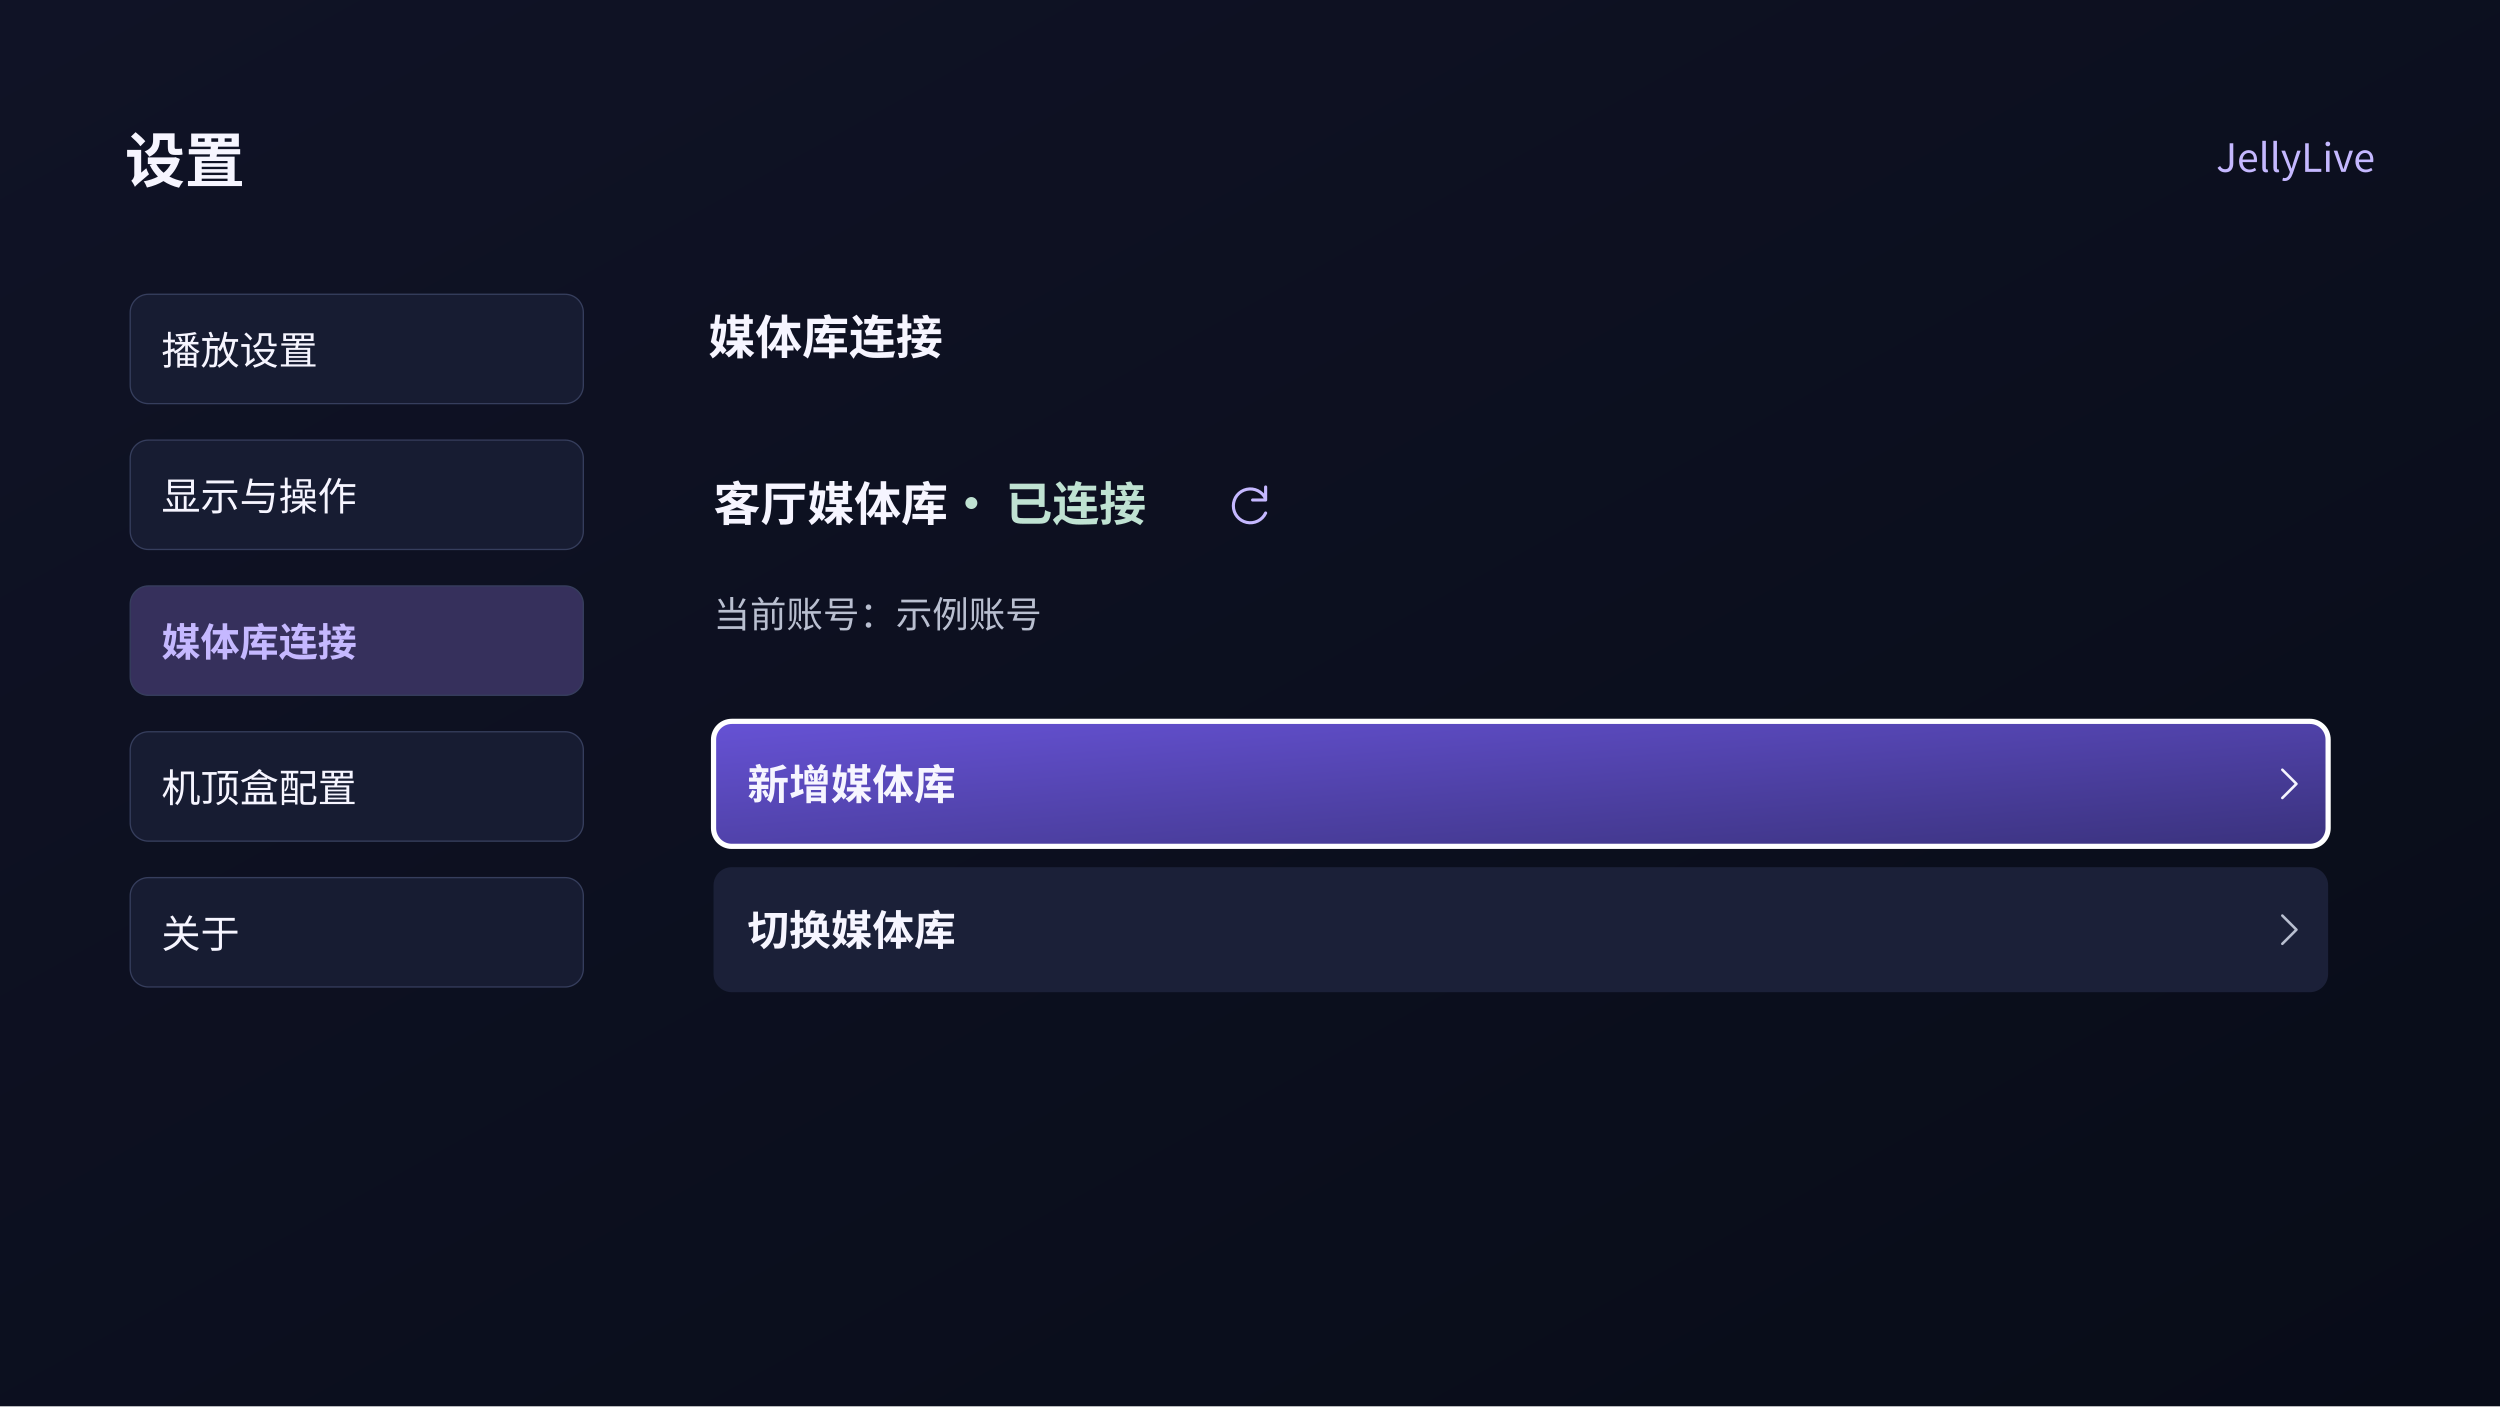
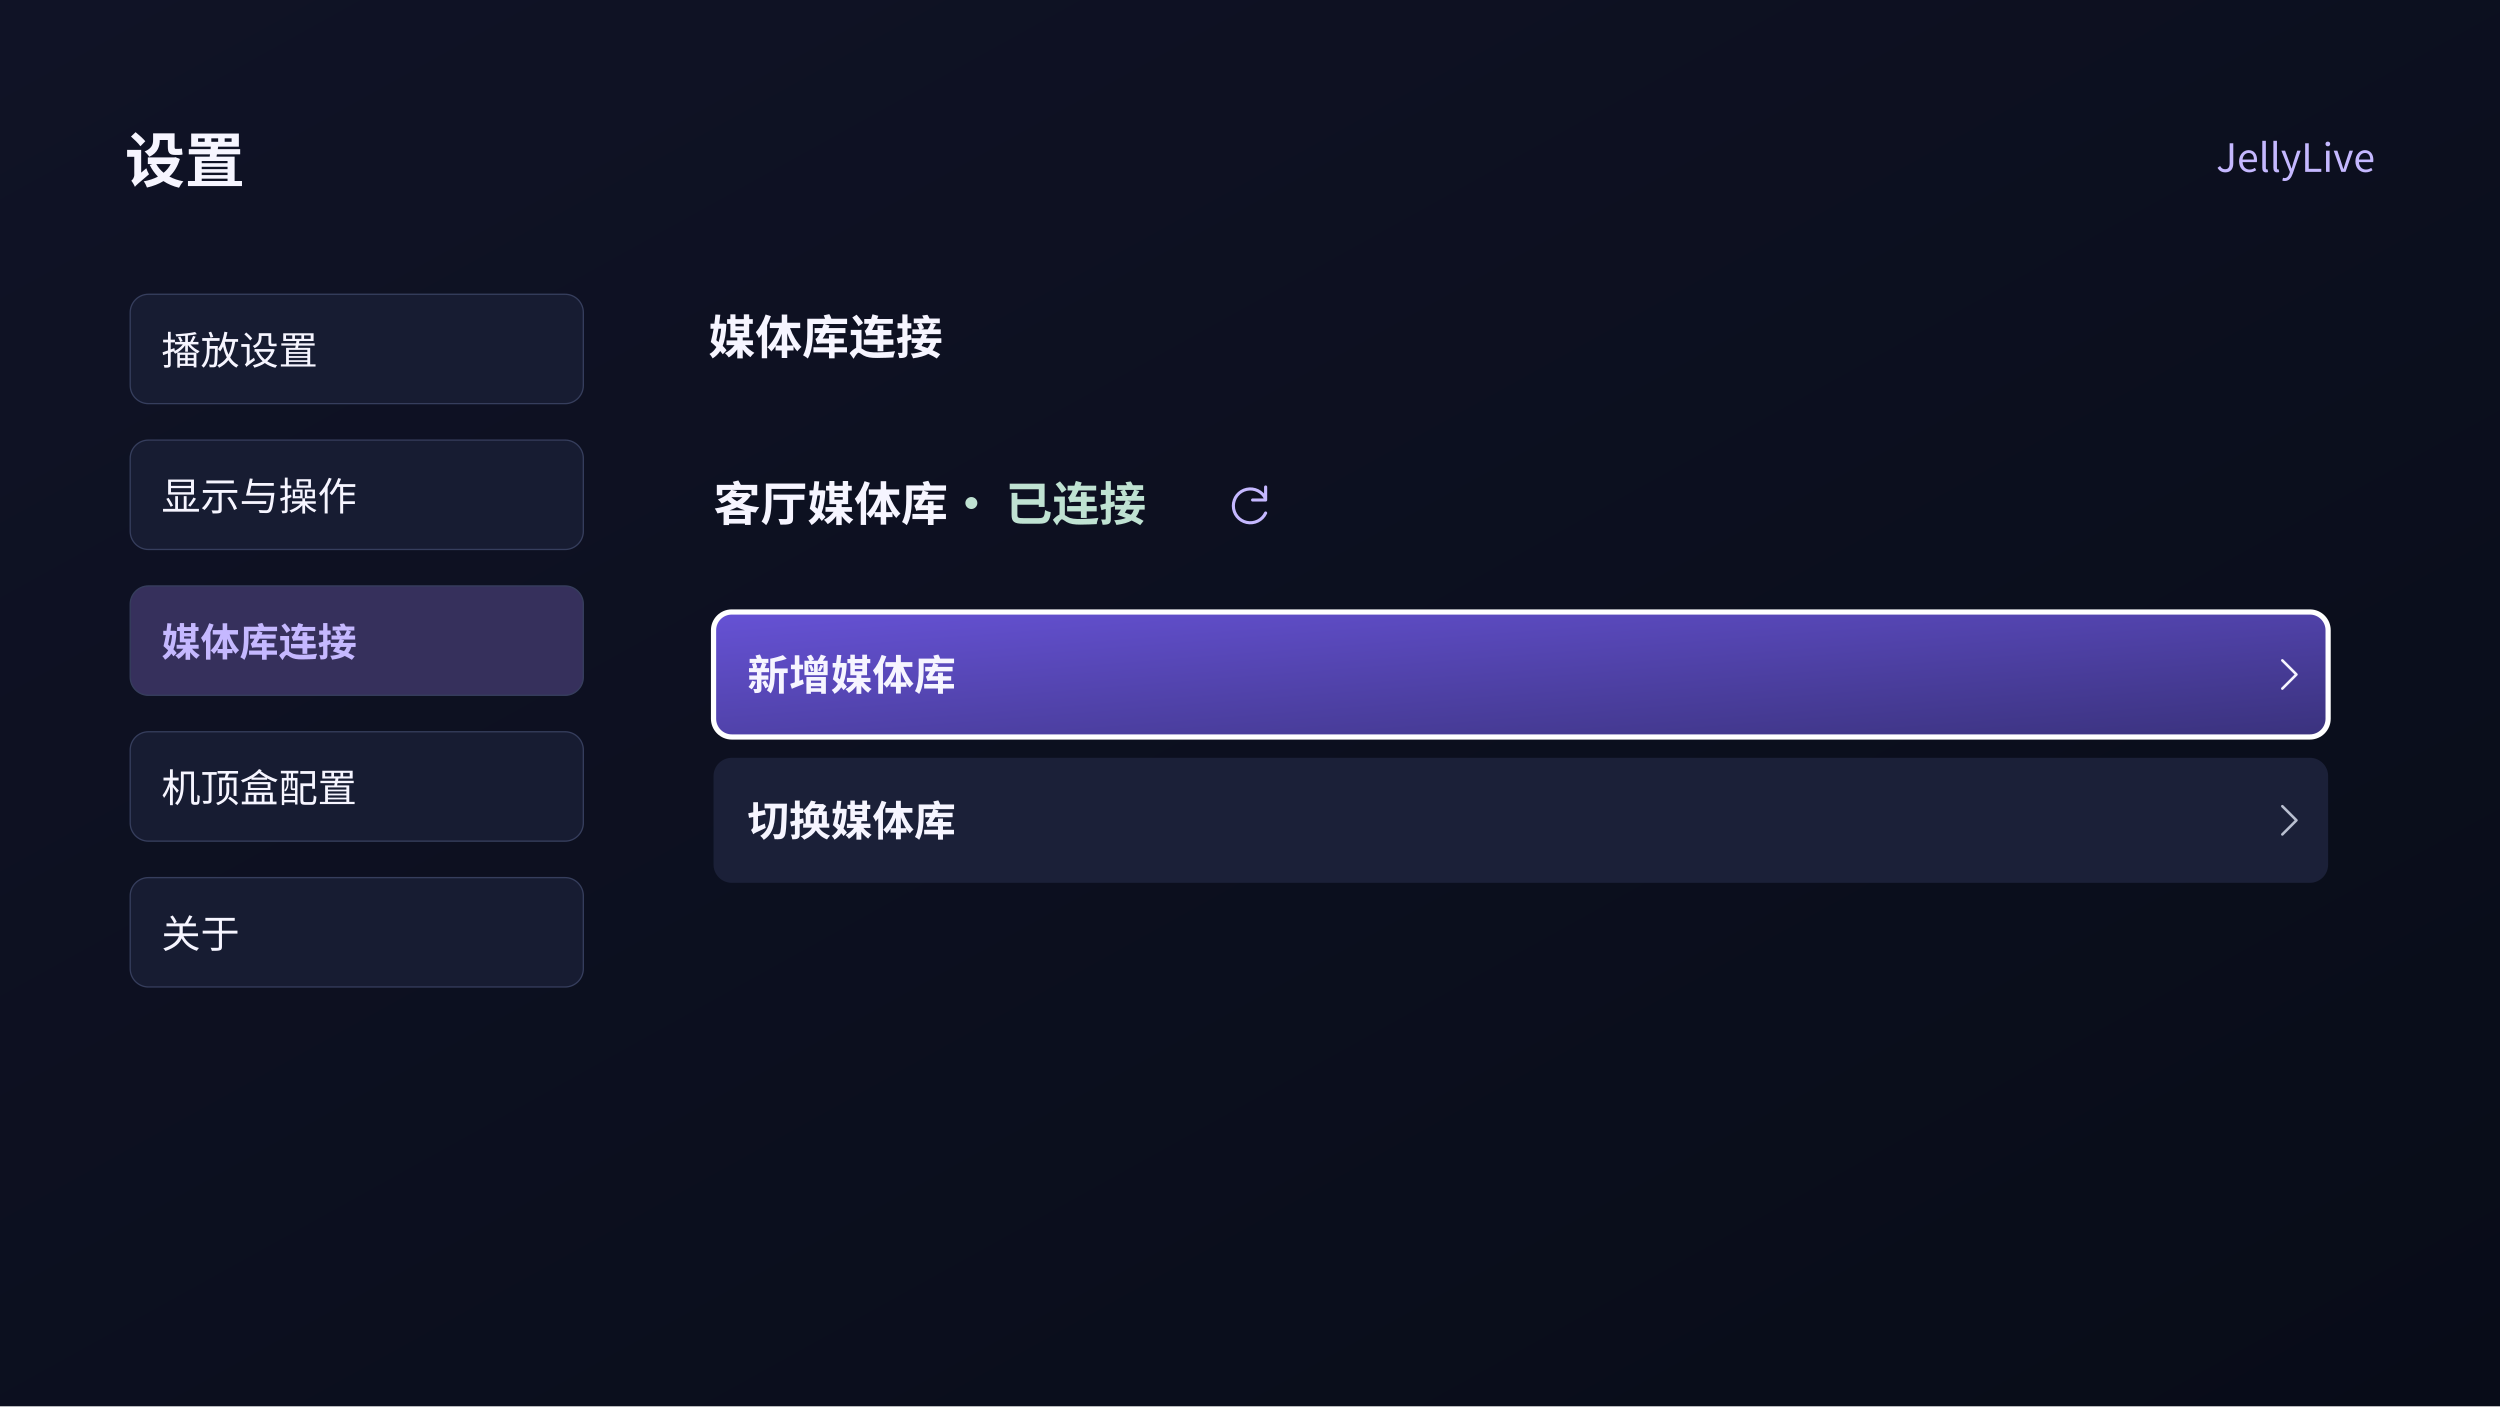
<svg xmlns="http://www.w3.org/2000/svg" width="1920" height="1080" viewBox="0 0 1920 1080" role="img" aria-labelledby="title desc">
  <defs>
    <linearGradient id="bg" x2="1" y2="1">
      <stop stop-color="#101326" />
      <stop offset="1" stop-color="#080c18" />
    </linearGradient>
    <linearGradient id="purple" x2="1" y2="1">
      <stop stop-color="#6652d5" />
      <stop offset="1" stop-color="#3a327d" />
    </linearGradient>
  </defs>
  <g font-family="Noto Sans CJK SC, Microsoft YaHei, sans-serif">
    <rect width="1920" height="1080" fill="url(#bg)" />
    <text x="96" y="140" fill="#f6f5ff" font-size="46" font-weight="650">设置</text>
    <text x="1824" y="132" fill="#c5b8ff" font-size="30" font-weight="500" text-anchor="end">JellyLive</text>
    <rect x="100" y="226" width="348" height="84" rx="14" fill="#171c32" stroke="#363e5d" stroke-width="1" />
    <text x="124" y="280" fill="#f6f5ff" font-size="30" font-weight="500">播放设置</text>
    <rect x="100" y="338" width="348" height="84" rx="14" fill="#171c32" stroke="#363e5d" stroke-width="1" />
    <text x="124" y="392" fill="#f6f5ff" font-size="30" font-weight="500">显示与操作</text>
    <rect x="100" y="450" width="348" height="84" rx="14" fill="#36305c" stroke="#363e5d" stroke-width="1" />
    <text x="124" y="504" fill="#c5b8ff" font-size="30" font-weight="650">媒体库连接</text>
    <rect x="100" y="562" width="348" height="84" rx="14" fill="#171c32" stroke="#363e5d" stroke-width="1" />
    <text x="124" y="616" fill="#f6f5ff" font-size="30" font-weight="500">机顶盒配置</text>
    <rect x="100" y="674" width="348" height="84" rx="14" fill="#171c32" stroke="#363e5d" stroke-width="1" />
    <text x="124" y="728" fill="#f6f5ff" font-size="30" font-weight="500">关于</text>
    <text x="544" y="272" fill="#f6f5ff" font-size="36" font-weight="650">媒体库连接</text>
    <text x="548" y="400" fill="#f6f5ff" font-size="36" font-weight="650">客厅媒体库</text>
    <text x="728" y="400" fill="#bfe2d2" font-size="36" font-weight="600"> · 已连接</text>
    <g data-role="connection-retry" data-busy="false" aria-label="检查连接">
      <rect x="912" y="340" width="96" height="96" rx="0" fill="none" stroke="none" stroke-width="1" />
      <g transform="translate(942 370) scale(1.0)">
        <path d="M30 13 A13 13 0 1 0 30 24 M30 4 V14 H20" fill="none" stroke="#c5b8ff" stroke-width="2.4" stroke-linecap="round" stroke-linejoin="round" />
      </g>
    </g>
-     <text x="548" y="482" fill="#b9bfd0" font-size="28" font-weight="400">当前账号：示例账号</text>
    <g data-role="settings-row" data-title="新增媒体库" data-kind="choice" data-disabled="false">
-       <rect x="548" y="554" width="1240" height="96" rx="14" fill="url(#purple)" stroke="#fff" stroke-width="4" />
-       <text x="574" y="614.0" fill="#f6f5ff" font-size="32" font-weight="600">新增媒体库</text>
-       <text x="1722" y="614.0" fill="#f6f5ff" font-size="28" font-weight="400" text-anchor="end" />
-       <g transform="translate(1742 587.0) scale(0.8333333)">
+       <rect x="548" y="470" width="1240" height="96" rx="14" fill="url(#purple)" stroke="#fff" stroke-width="4" />
+       <text x="574" y="530.0" fill="#f6f5ff" font-size="32" font-weight="600">新增媒体库</text>
+       <text x="1722" y="530.0" fill="#f6f5ff" font-size="28" font-weight="400" text-anchor="end" />
+       <g transform="translate(1742 503.0) scale(0.8333333)">
        <path d="M13 5 L26 18 L13 31" fill="none" stroke="#f6f5ff" stroke-width="2.4" stroke-linecap="round" stroke-linejoin="round" />
      </g>
    </g>
    <g data-role="settings-row" data-title="切换媒体库" data-kind="choice" data-disabled="false">
-       <rect x="548" y="666" width="1240" height="96" rx="14" fill="#1b2038" stroke="none" stroke-width="0" />
-       <text x="574" y="726.0" fill="#f6f5ff" font-size="32" font-weight="600">切换媒体库</text>
-       <text x="1722" y="726.0" fill="#c5b8ff" font-size="28" font-weight="400" text-anchor="end" />
-       <g transform="translate(1742 699.0) scale(0.8333333)">
+       <rect x="548" y="582" width="1240" height="96" rx="14" fill="#1b2038" stroke="none" stroke-width="0" />
+       <text x="574" y="642.0" fill="#f6f5ff" font-size="32" font-weight="600">切换媒体库</text>
+       <text x="1722" y="642.0" fill="#c5b8ff" font-size="28" font-weight="400" text-anchor="end" />
+       <g transform="translate(1742 615.0) scale(0.8333333)">
        <path d="M13 5 L26 18 L13 31" fill="none" stroke="#b9bfd0" stroke-width="2.4" stroke-linecap="round" stroke-linejoin="round" />
      </g>
    </g>
  </g>
</svg>
